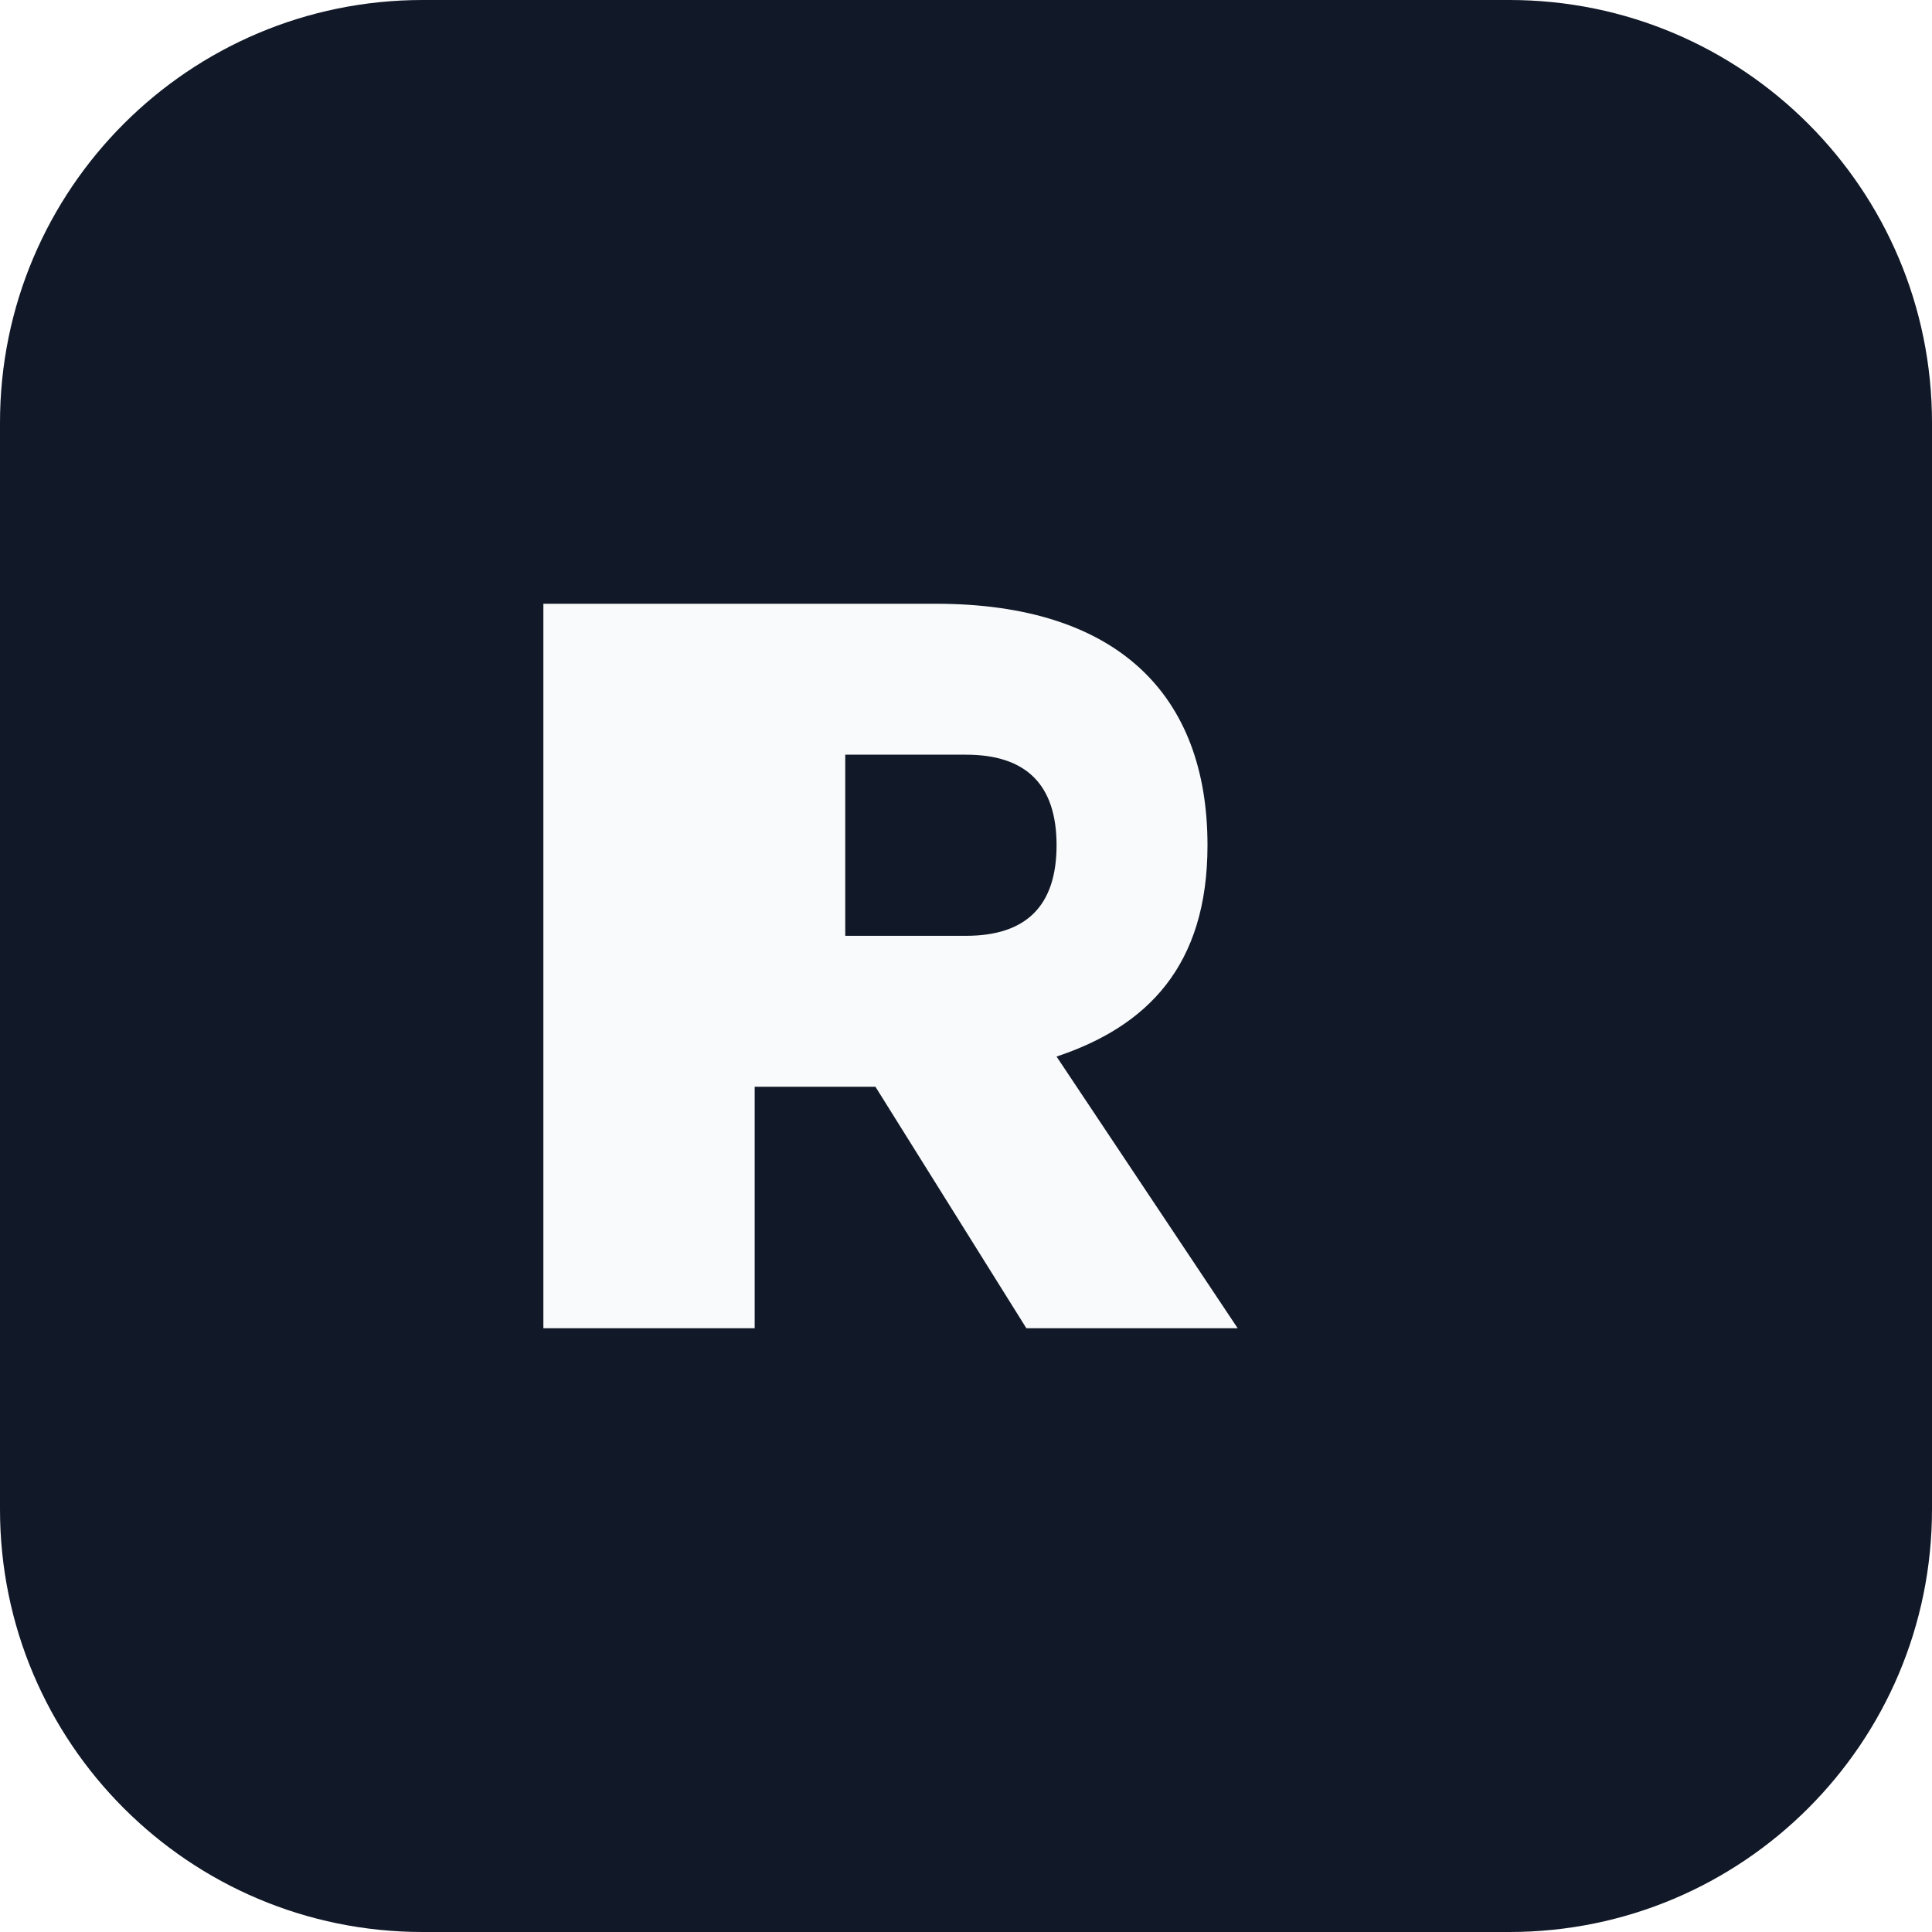
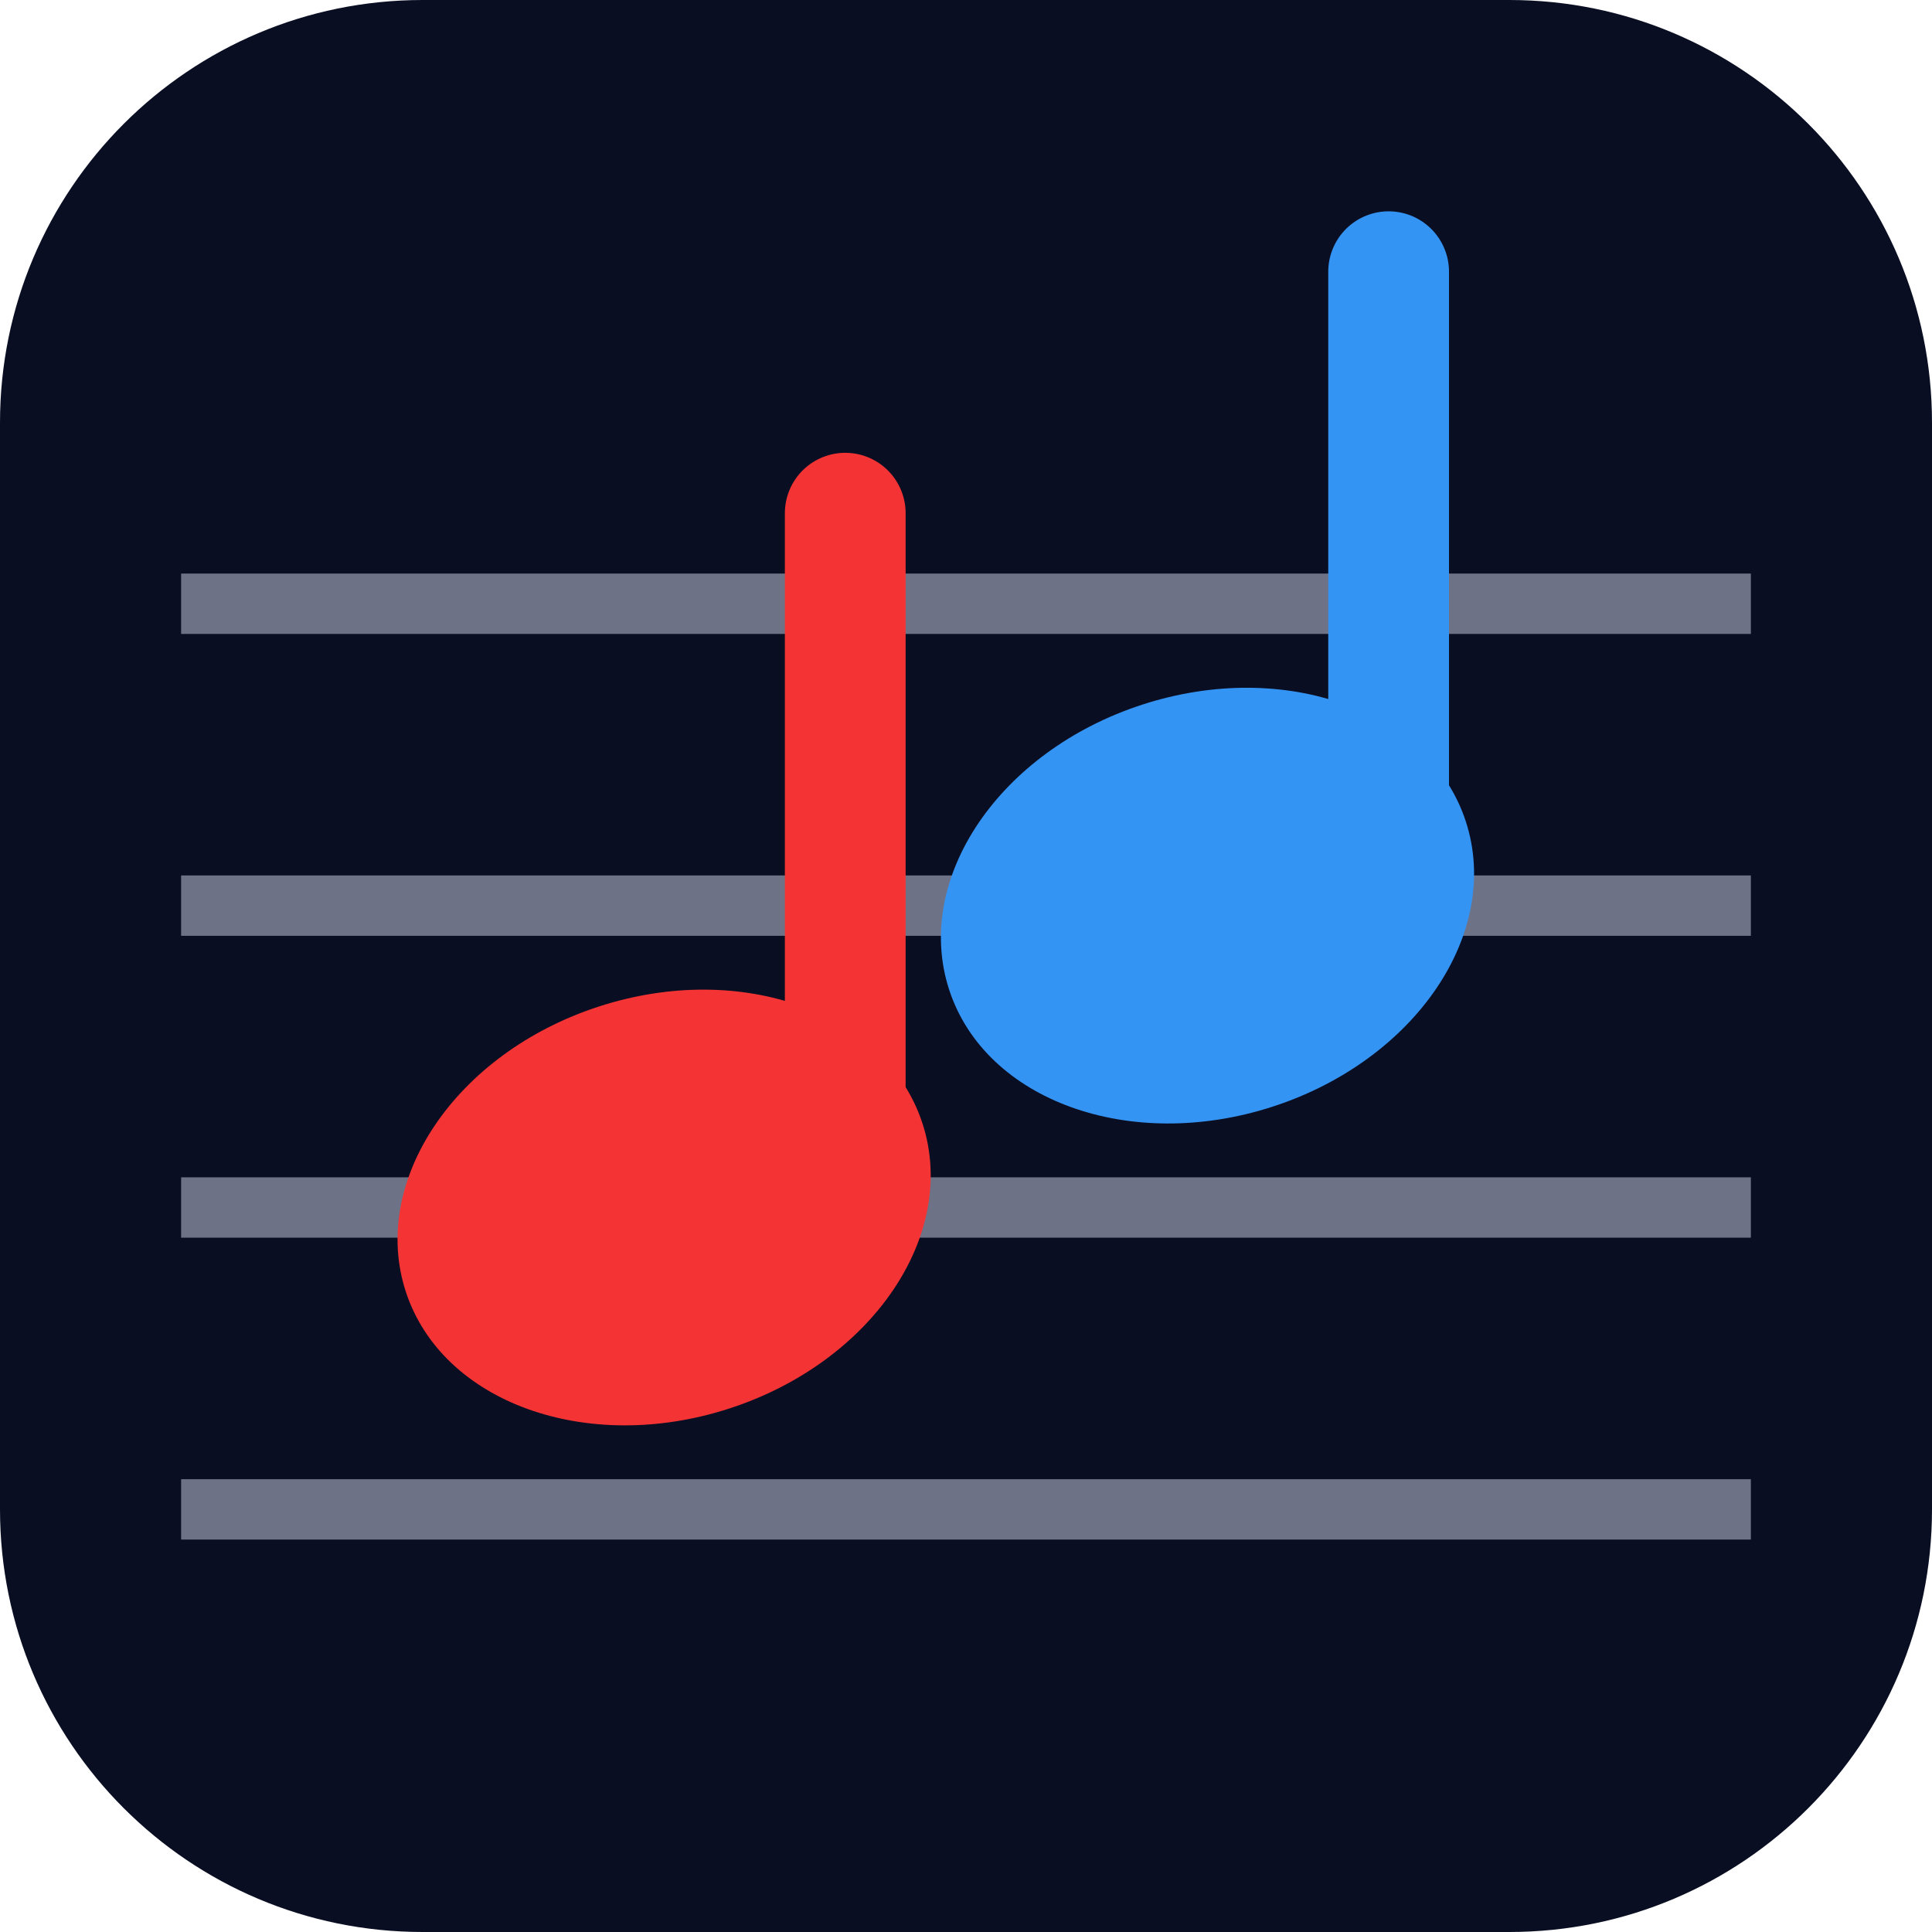
- <svg xmlns="http://www.w3.org/2000/svg" viewBox="0 0 64 64" role="img" aria-label="remix-ssg">
-   <rect width="64" height="64" rx="14" fill="#111827" />
-   <path d="M18 44V20h13c6 0 9 3 9 8 0 4-2 6-5 7l6 9h-7l-5-8h-4v8h-10zm10-13h4c2 0 3-1 3-3s-1-3-3-3h-4v6z" fill="#f9fafb" />
+ <svg xmlns="http://www.w3.org/2000/svg" viewBox="0 0 64 64" role="img" aria-label="楽譜の達人">
+   <rect width="64" height="64" rx="14" fill="#0a0e22" />
+   <g stroke="#e9ecff" stroke-opacity="0.45" stroke-width="2">
+     <path d="M6 20h52M6 30h52M6 40h52M6 50h52" />
+   </g>
+   <g fill="none" stroke-width="4" stroke-linecap="round">
+     <path d="M28 40V17" stroke="hsl(0 90% 58%)" />
+     <path d="M46 30V9" stroke="hsl(210 90% 58%)" />
+   </g>
+   <ellipse cx="22" cy="40" rx="9" ry="7" transform="rotate(-18 22 40)" fill="hsl(0 90% 58%)" />
+   <ellipse cx="40" cy="30" rx="9" ry="7" transform="rotate(-18 40 30)" fill="hsl(210 90% 58%)" />
</svg>
